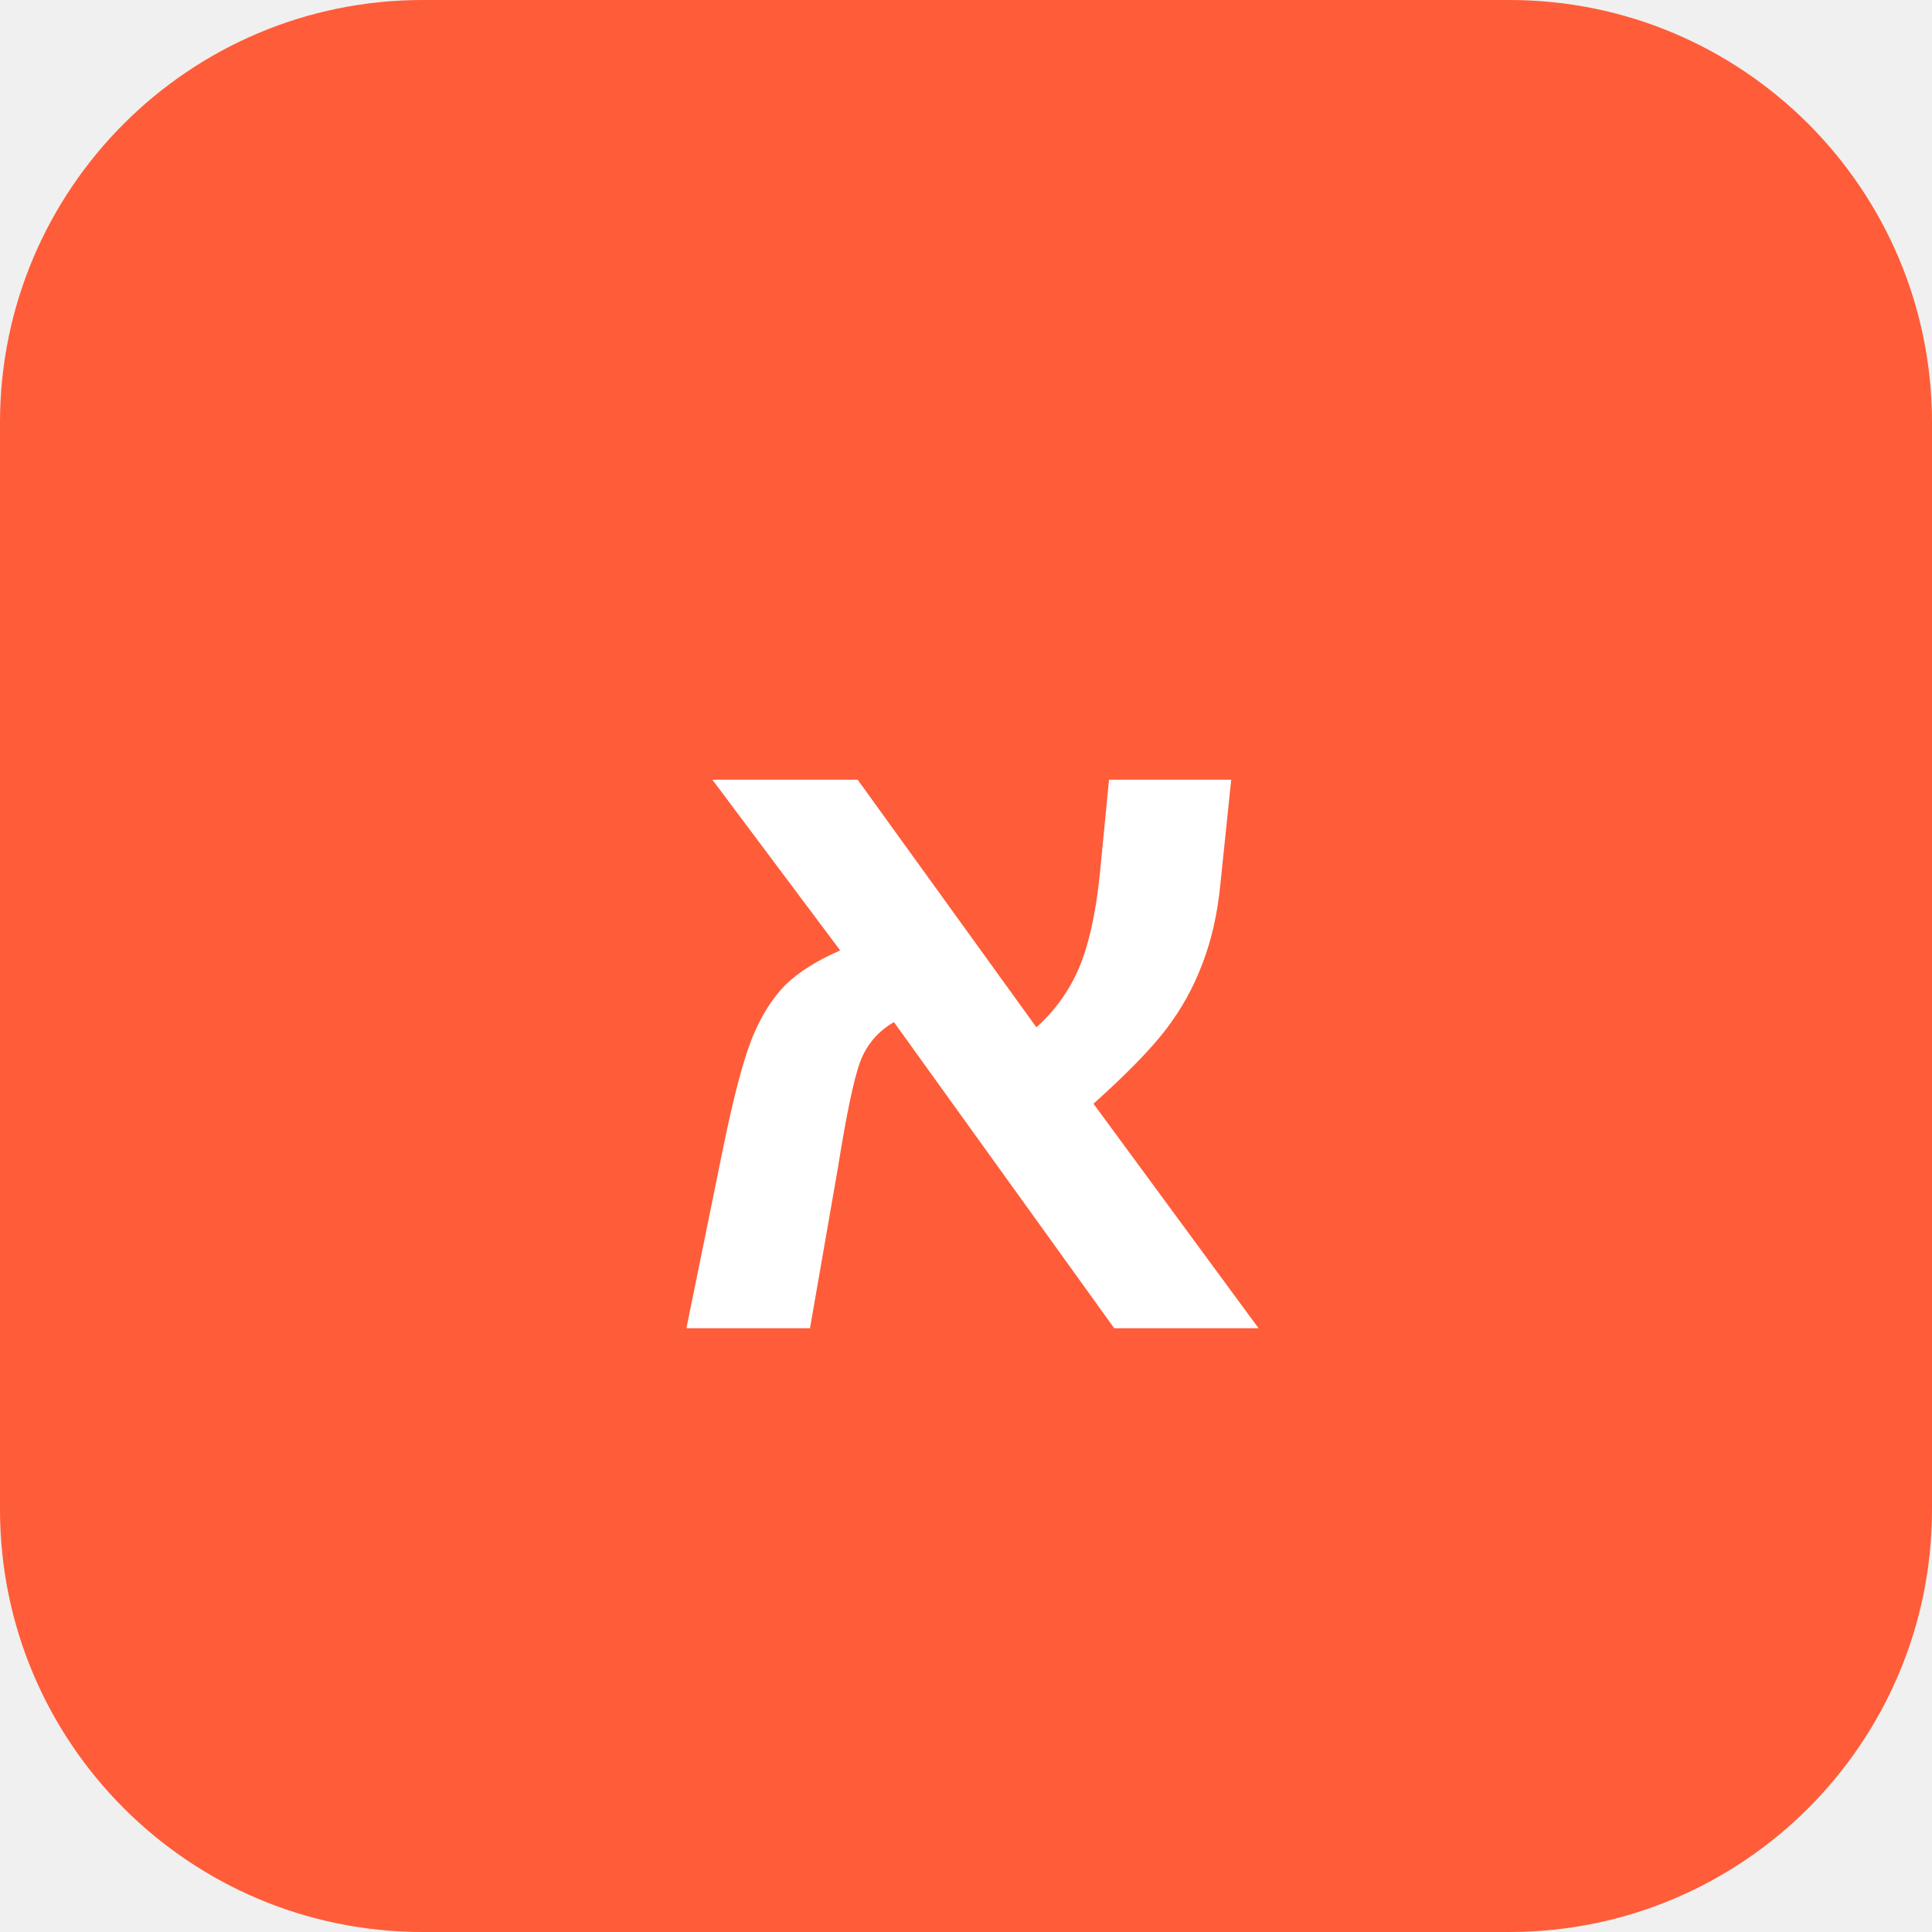
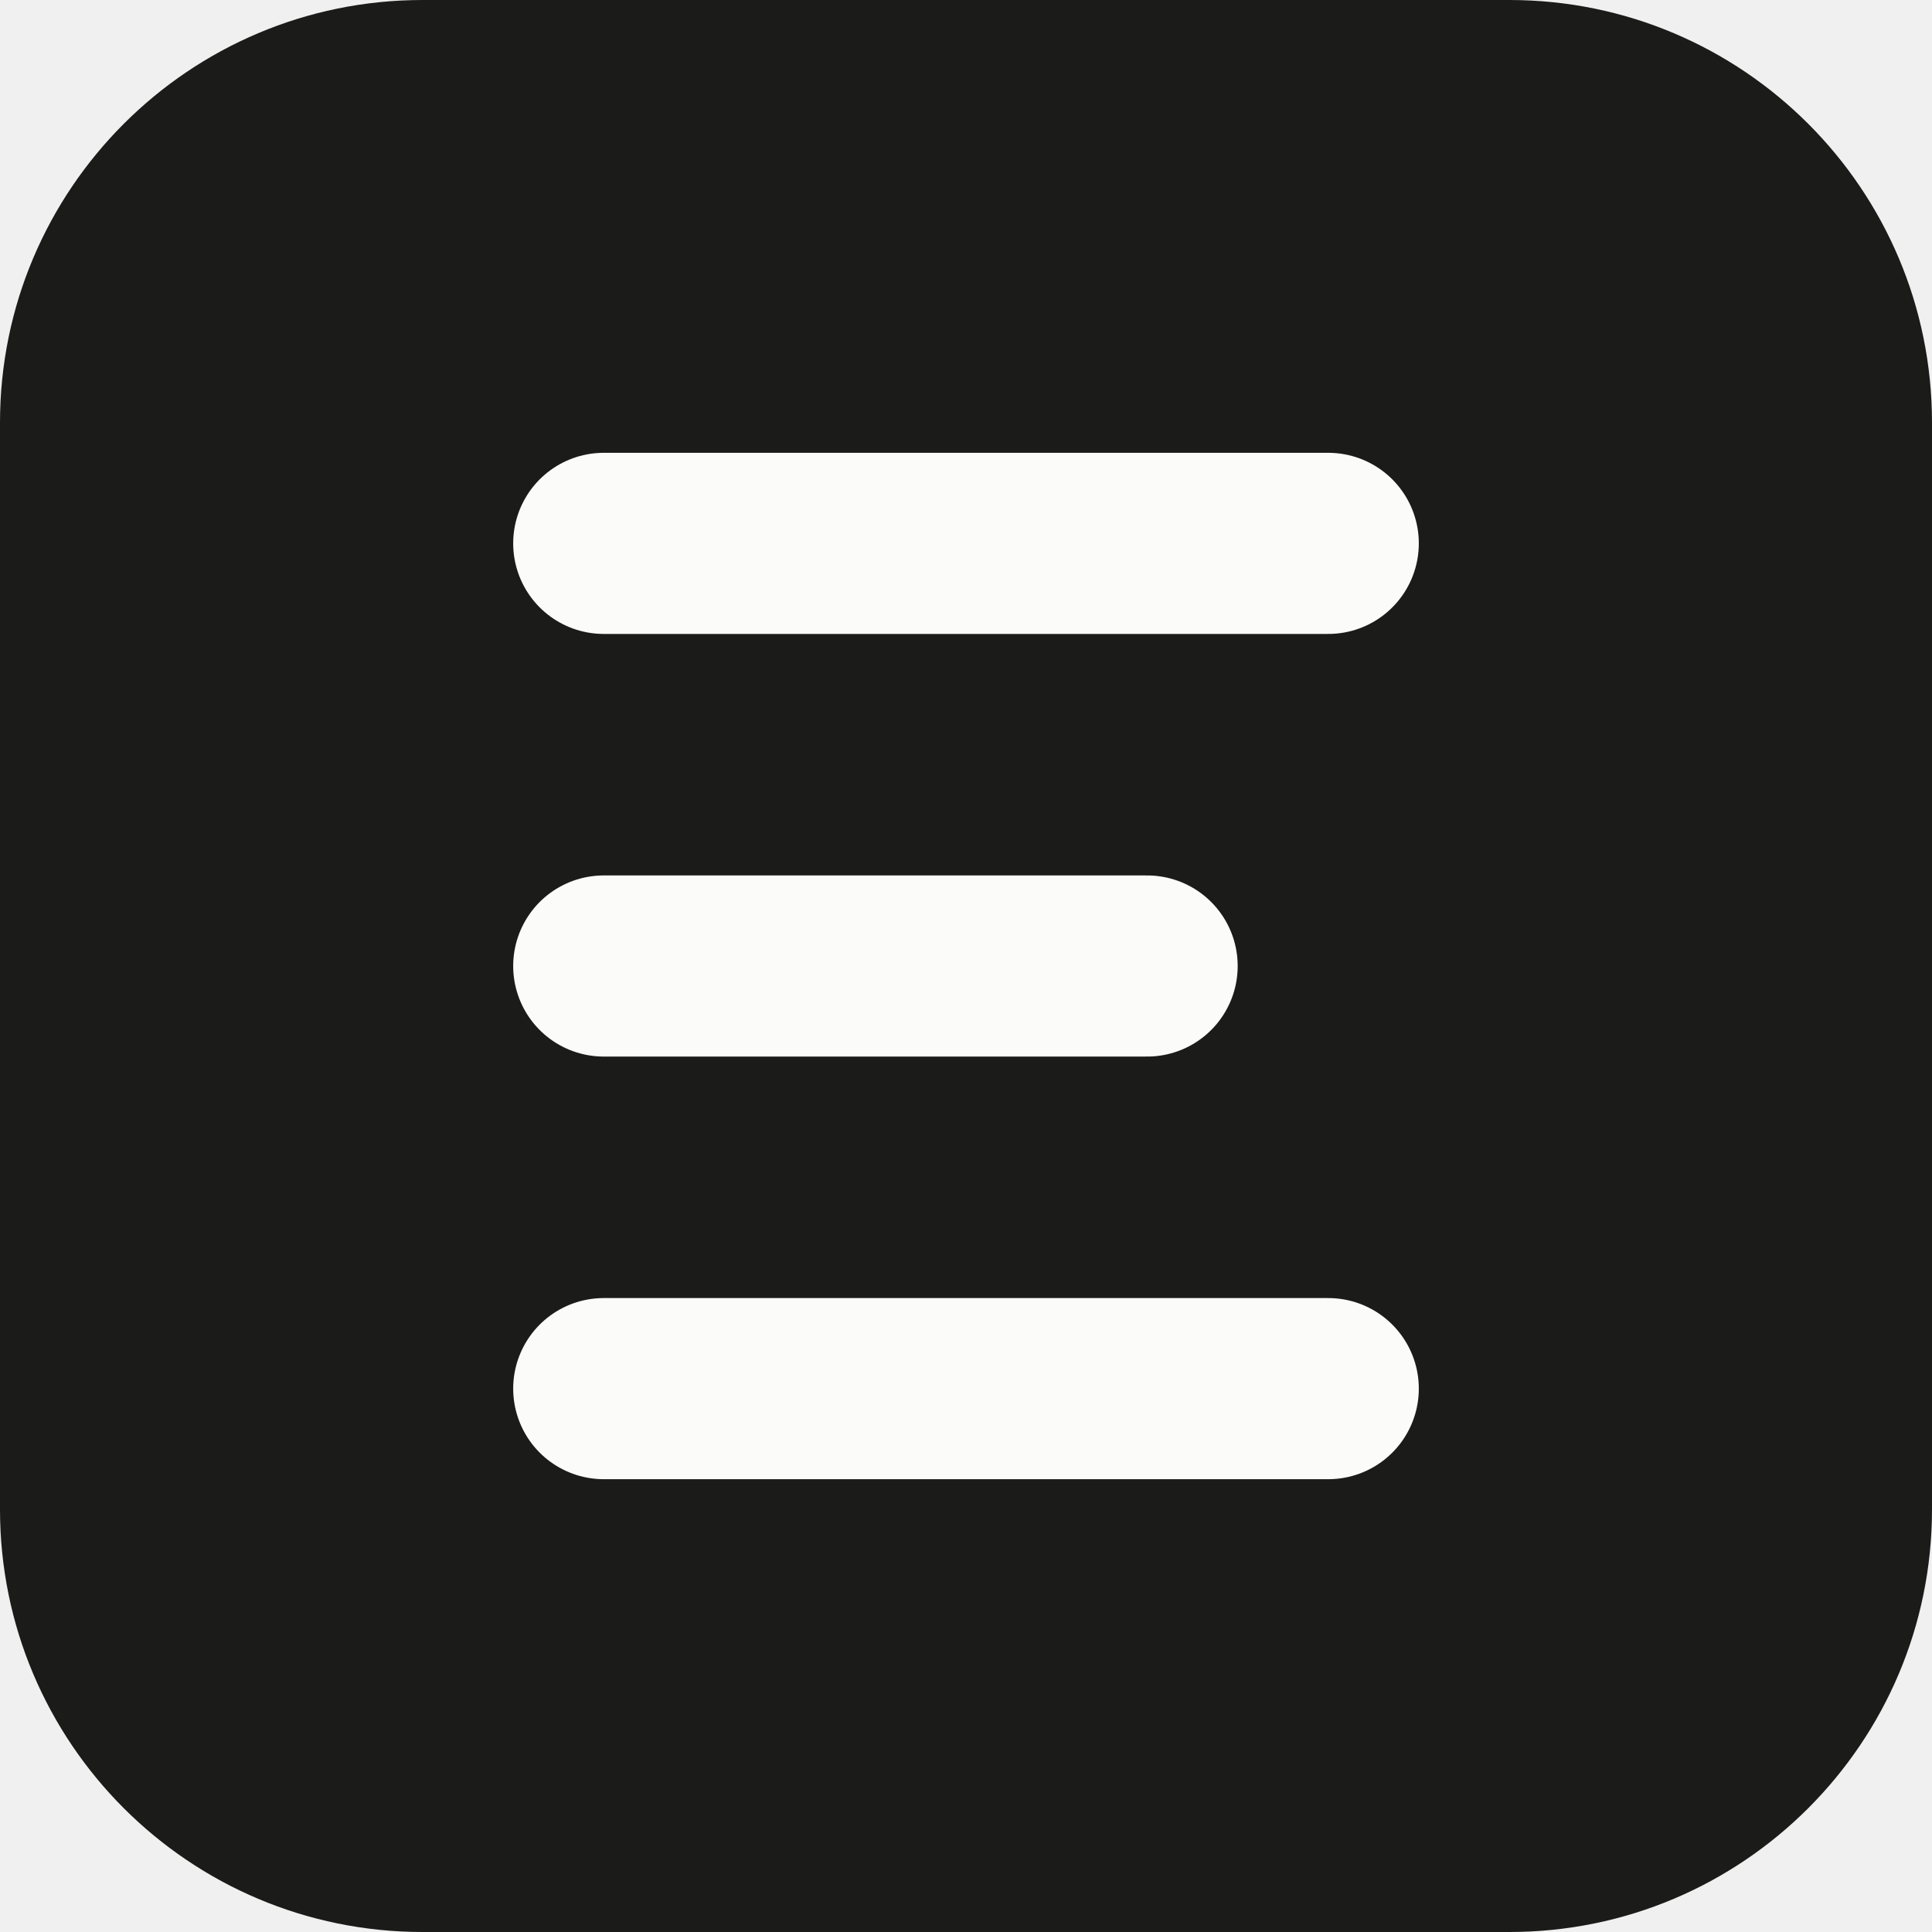
- <svg xmlns="http://www.w3.org/2000/svg" viewBox="0 0 64 64">
-   <rect width="64" height="64" rx="14" fill="#ff5c39" />
-   <text x="32" y="44" font-family="Arial Black,Arial" font-size="30" font-weight="900" text-anchor="middle" fill="#fff">א</text>
+ <svg xmlns="http://www.w3.org/2000/svg" viewBox="0 0 32 32">
+   <rect width="32" height="32" rx="7" fill="#1b1b19" />
+   <path d="M10 9h12M10 16h9M10 23h12" stroke="#fbfbfa" stroke-width="3" stroke-linecap="round" />
</svg>
